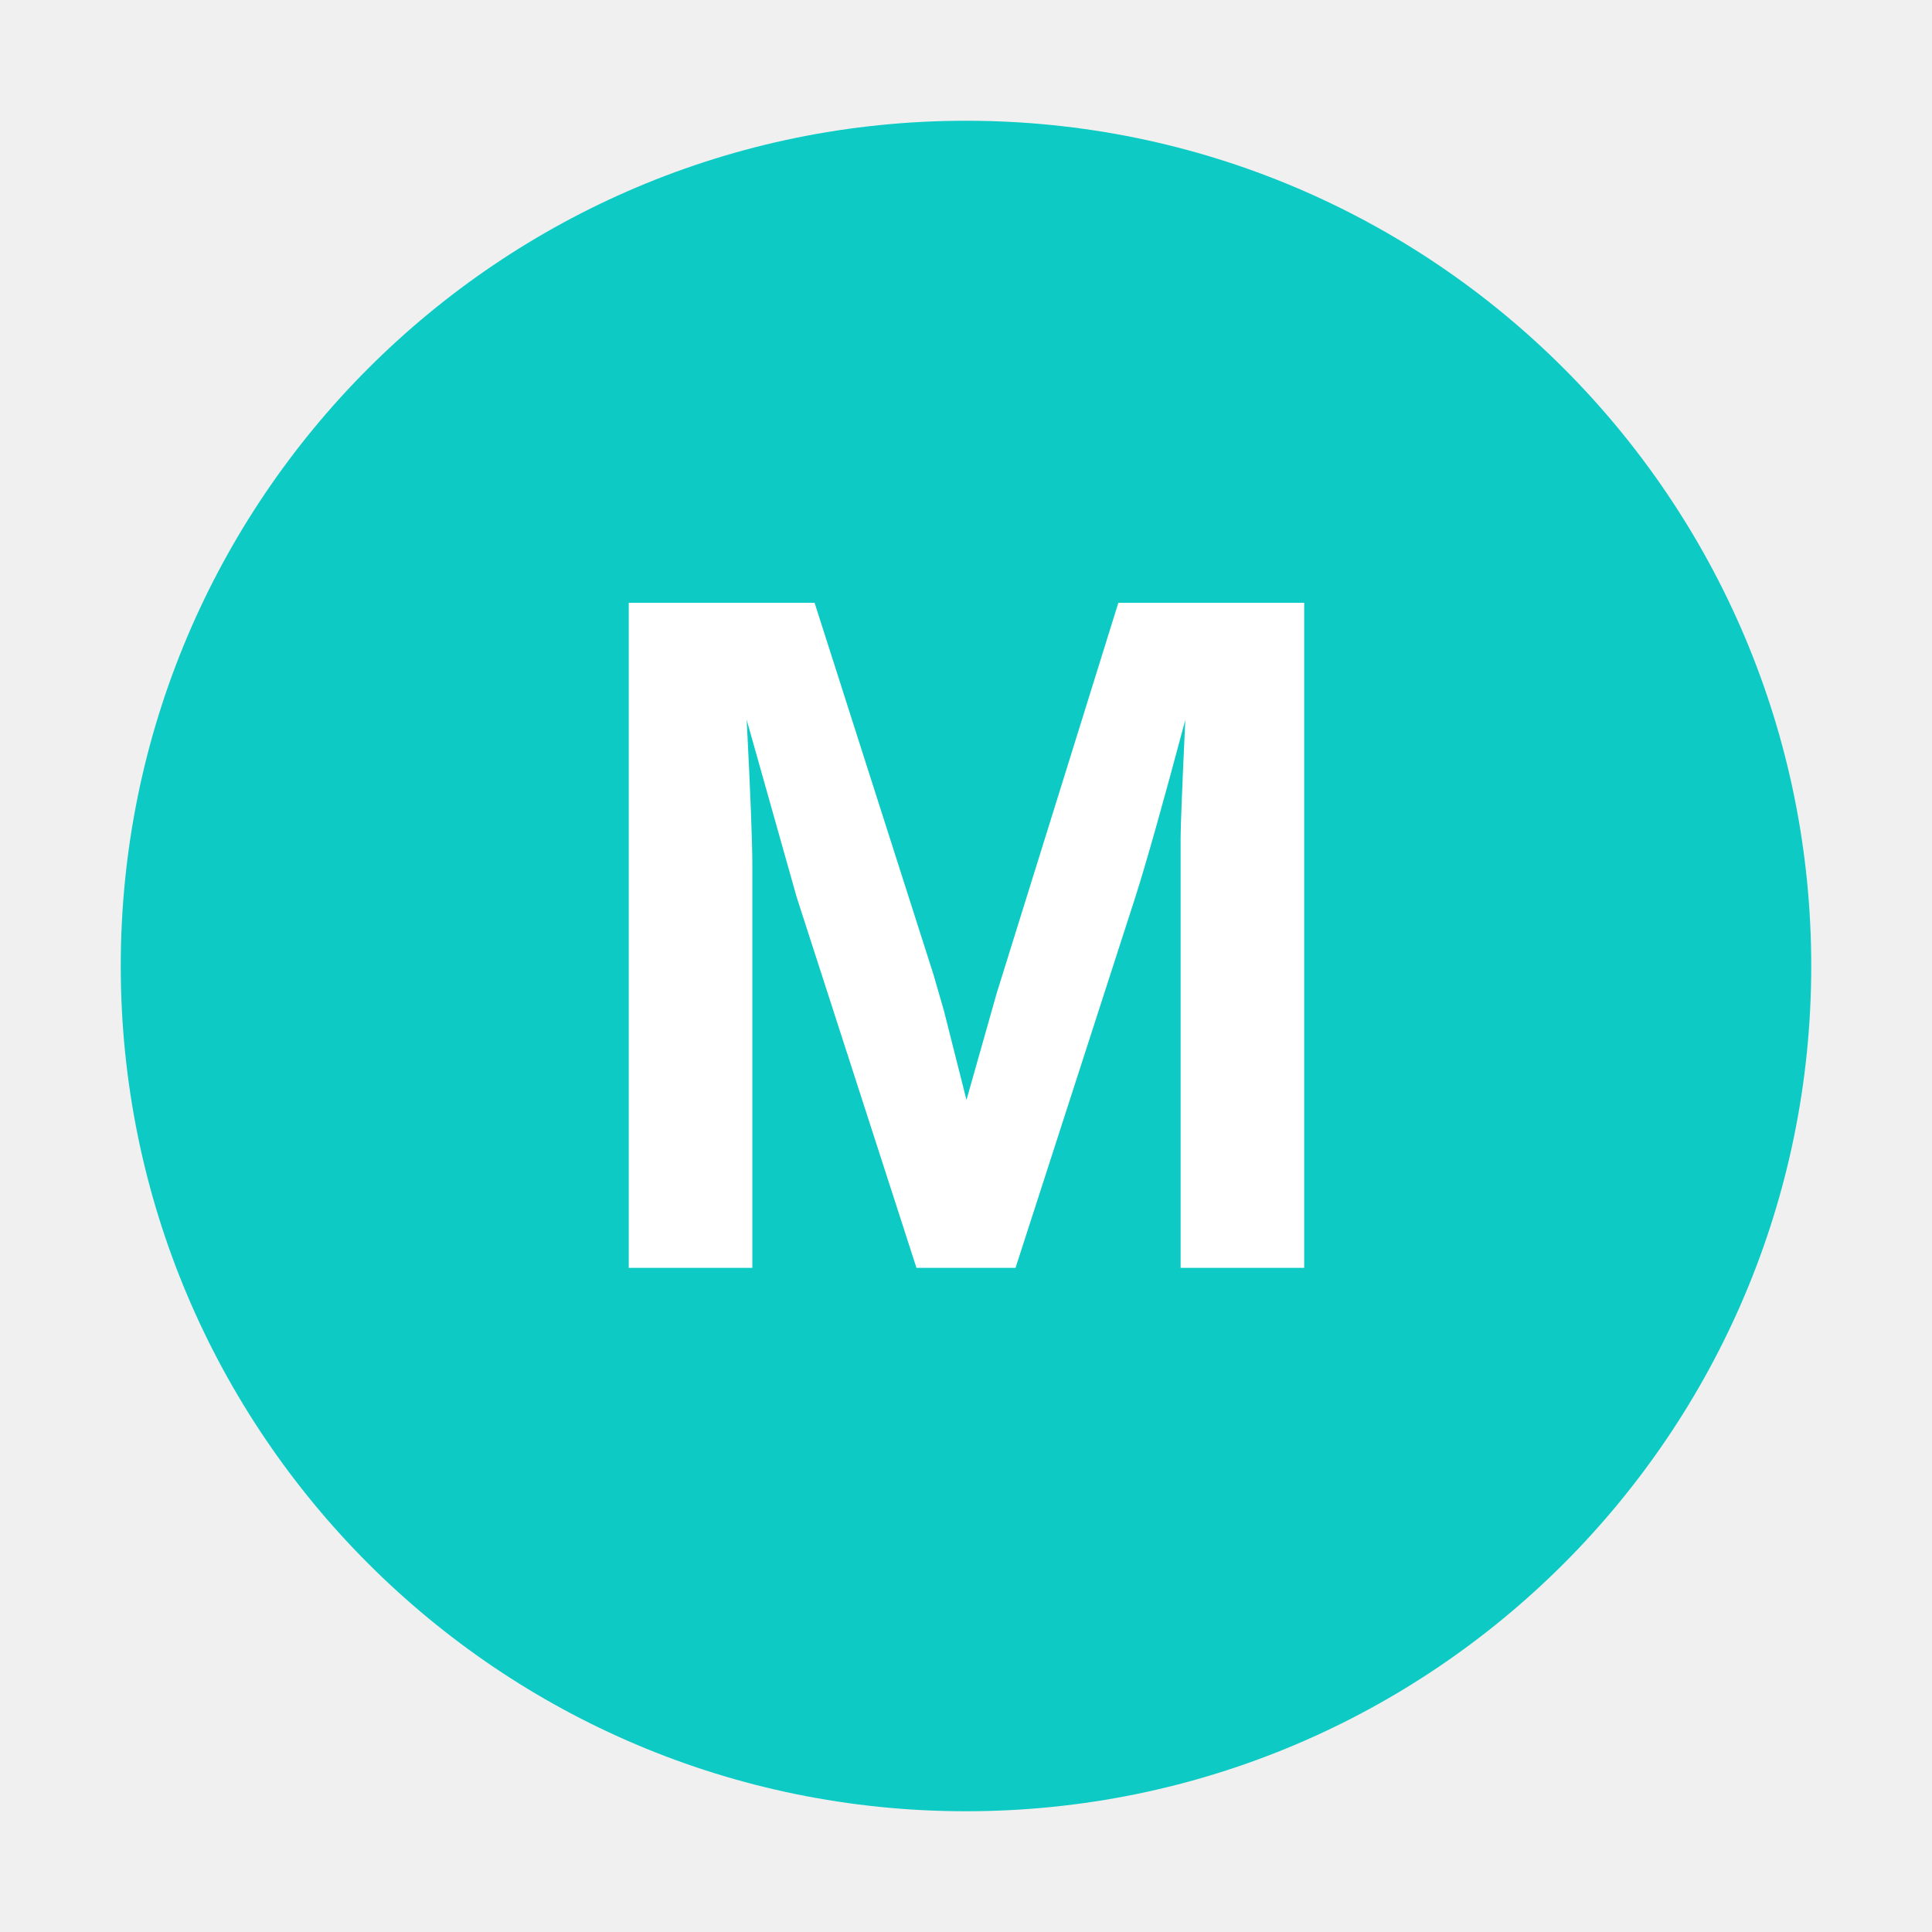
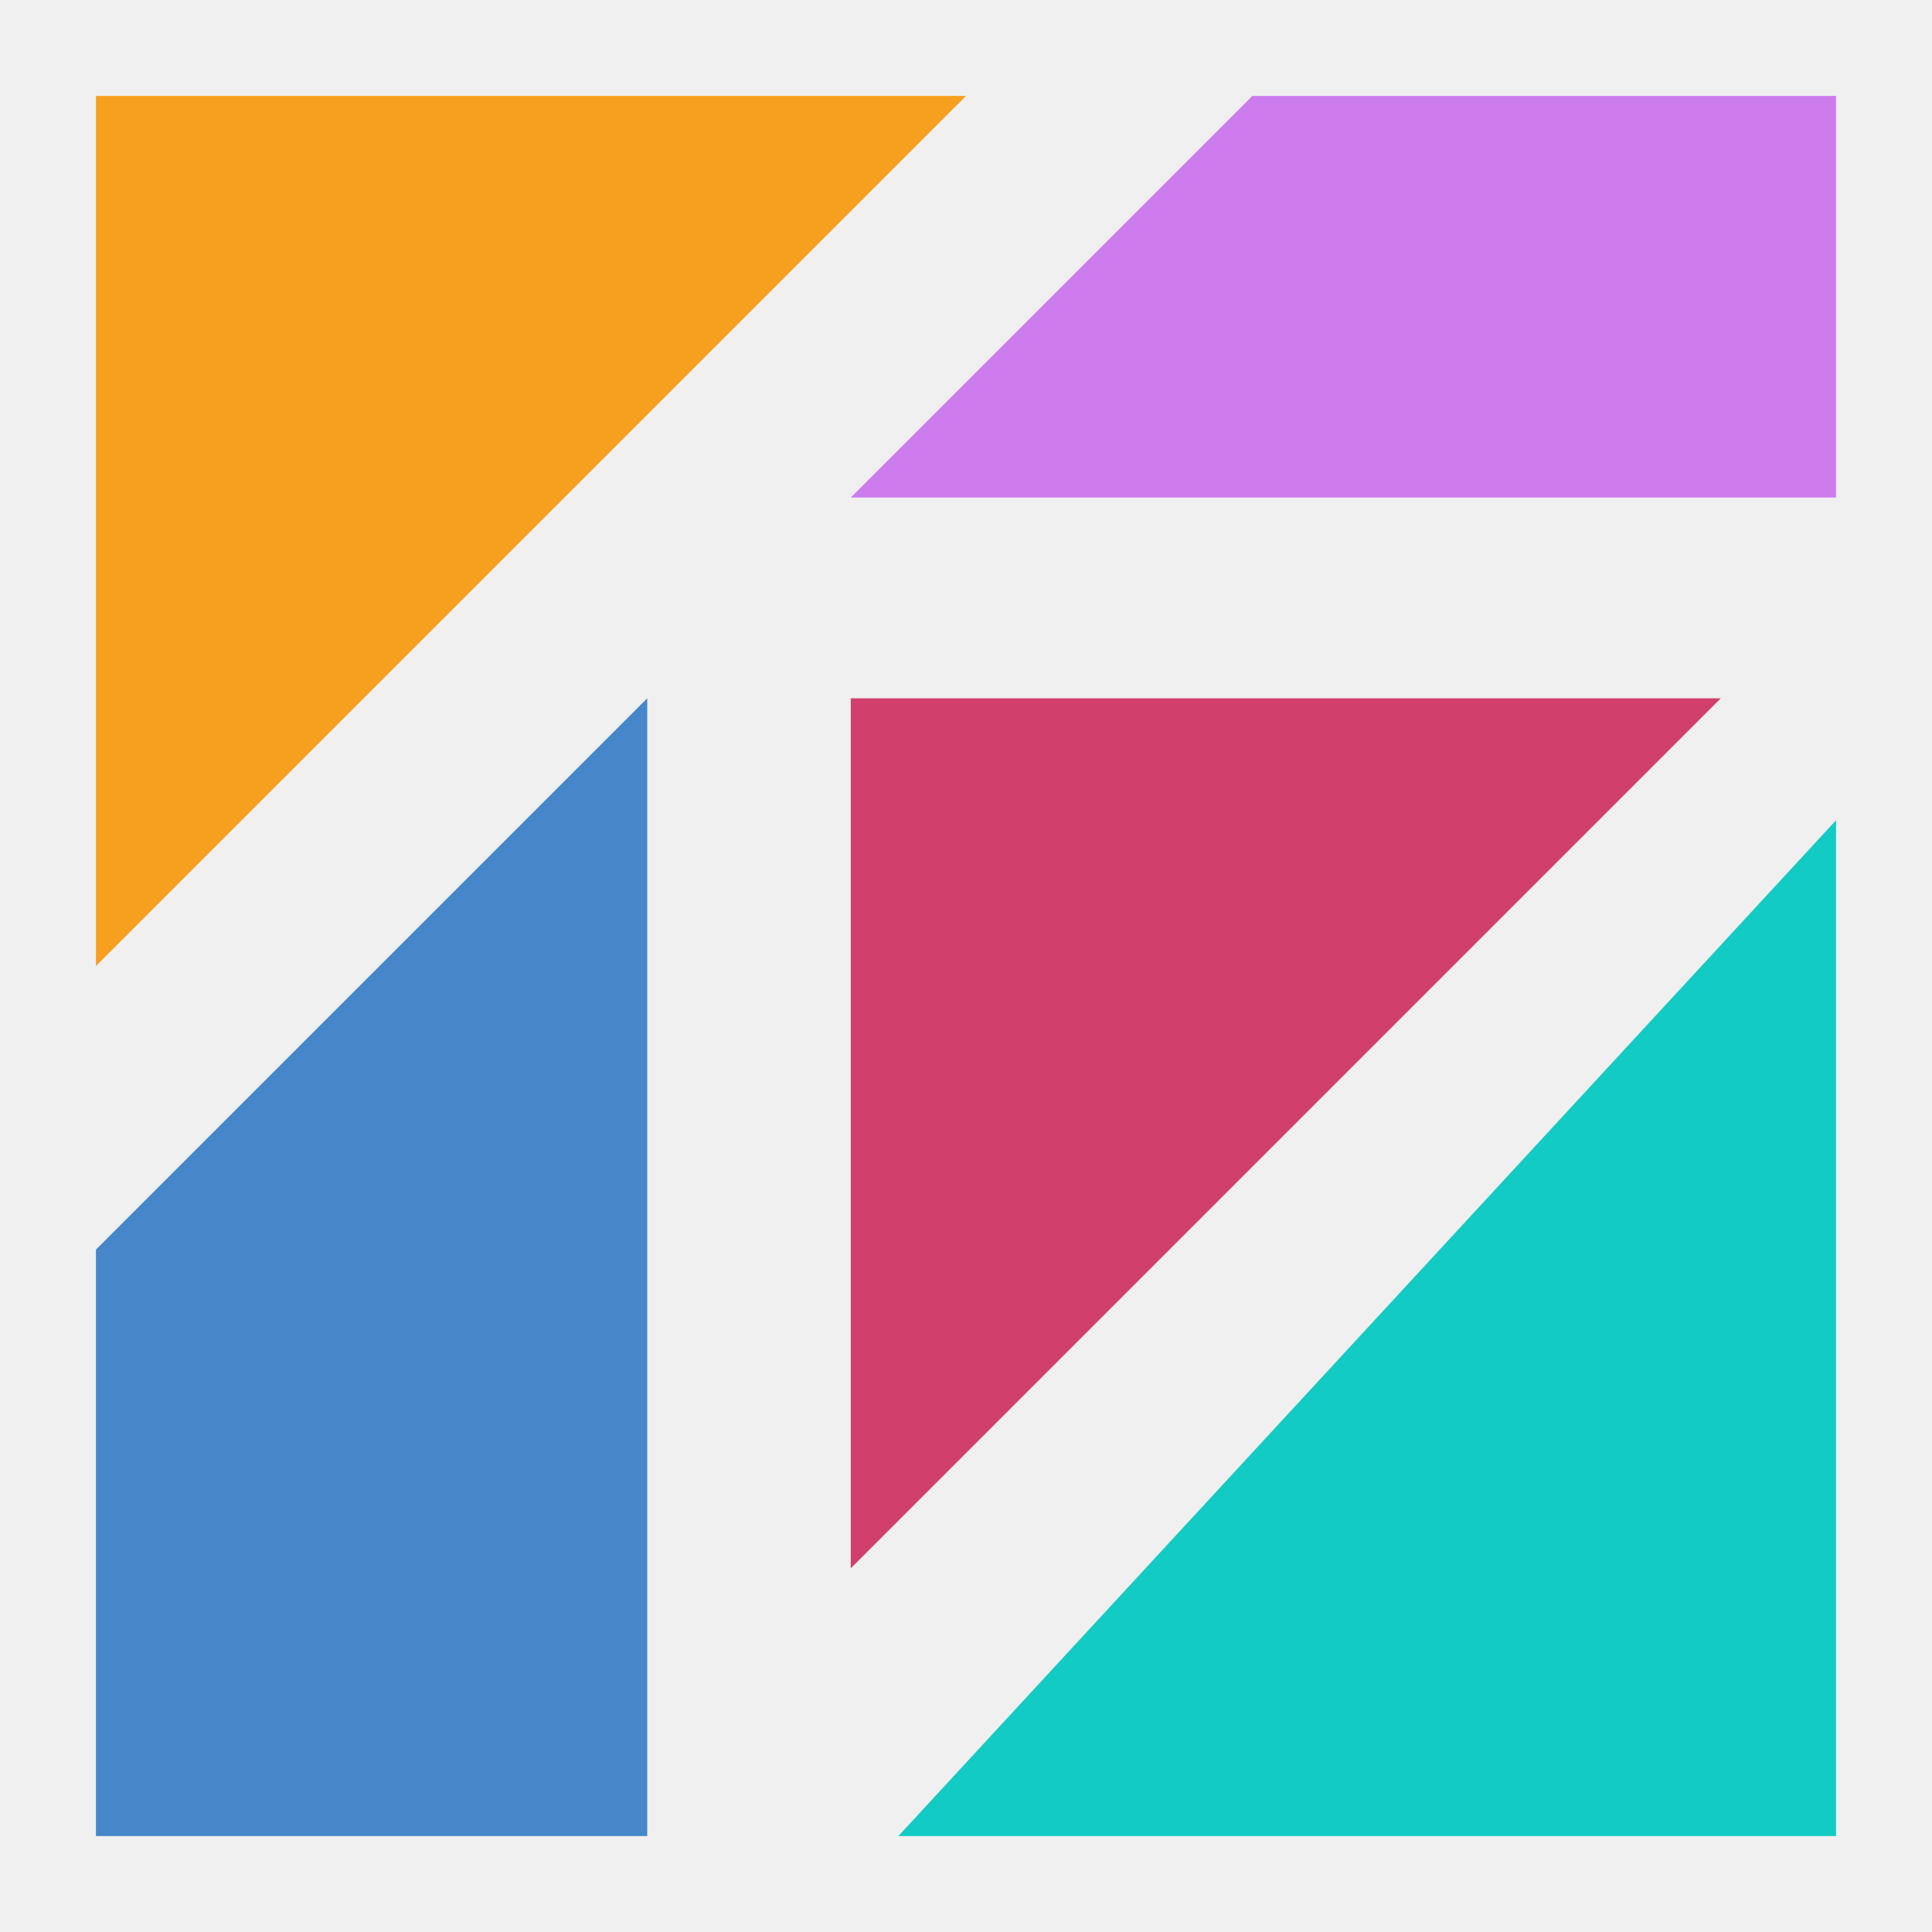
- <svg xmlns="http://www.w3.org/2000/svg" viewBox="0 0 32 32">
-   <circle cx="16" cy="16" r="14" fill="#0DCBC4" />
-   <text x="16" y="21" text-anchor="middle" fill="white" font-family="Arial" font-weight="bold" font-size="16">M</text>
+ <svg xmlns="http://www.w3.org/2000/svg" id="Layer_1" data-name="Layer 1" viewBox="0 0 100.679 100.679">
+   <g id="type">
+     <polygon id="type_PathItem_" data-name="type &lt;PathItem&gt;" points="5 50.339 5 5 50.339 5 5 50.339" style="fill: #f79f1f" />
+     <polygon id="type_PathItem_2" data-name="type &lt;PathItem&gt;" points="44.334 81.728 44.334 36.389 89.673 36.389 44.334 81.728" style="fill: #d1406c" />
+     <polygon id="type_PathItem_3" data-name="type &lt;PathItem&gt;" points="95.679 42.743 95.679 95.679 46.815 95.679 95.679 42.743" style="fill: #12cbc4" />
+     <polygon id="type_PathItem_4" data-name="type &lt;PathItem&gt;" points="44.334 25.926 65.26 5 95.679 5 95.679 25.926 44.334 25.926 44.334 25.926" style="fill: #cc7ced" />
+     <polygon id="type_PathItem_5" data-name="type &lt;PathItem&gt;" points="5 65.118 33.729 36.389 33.729 95.679 5 95.679 5 65.118" style="fill: #4587c9" />
+   </g>
</svg>
